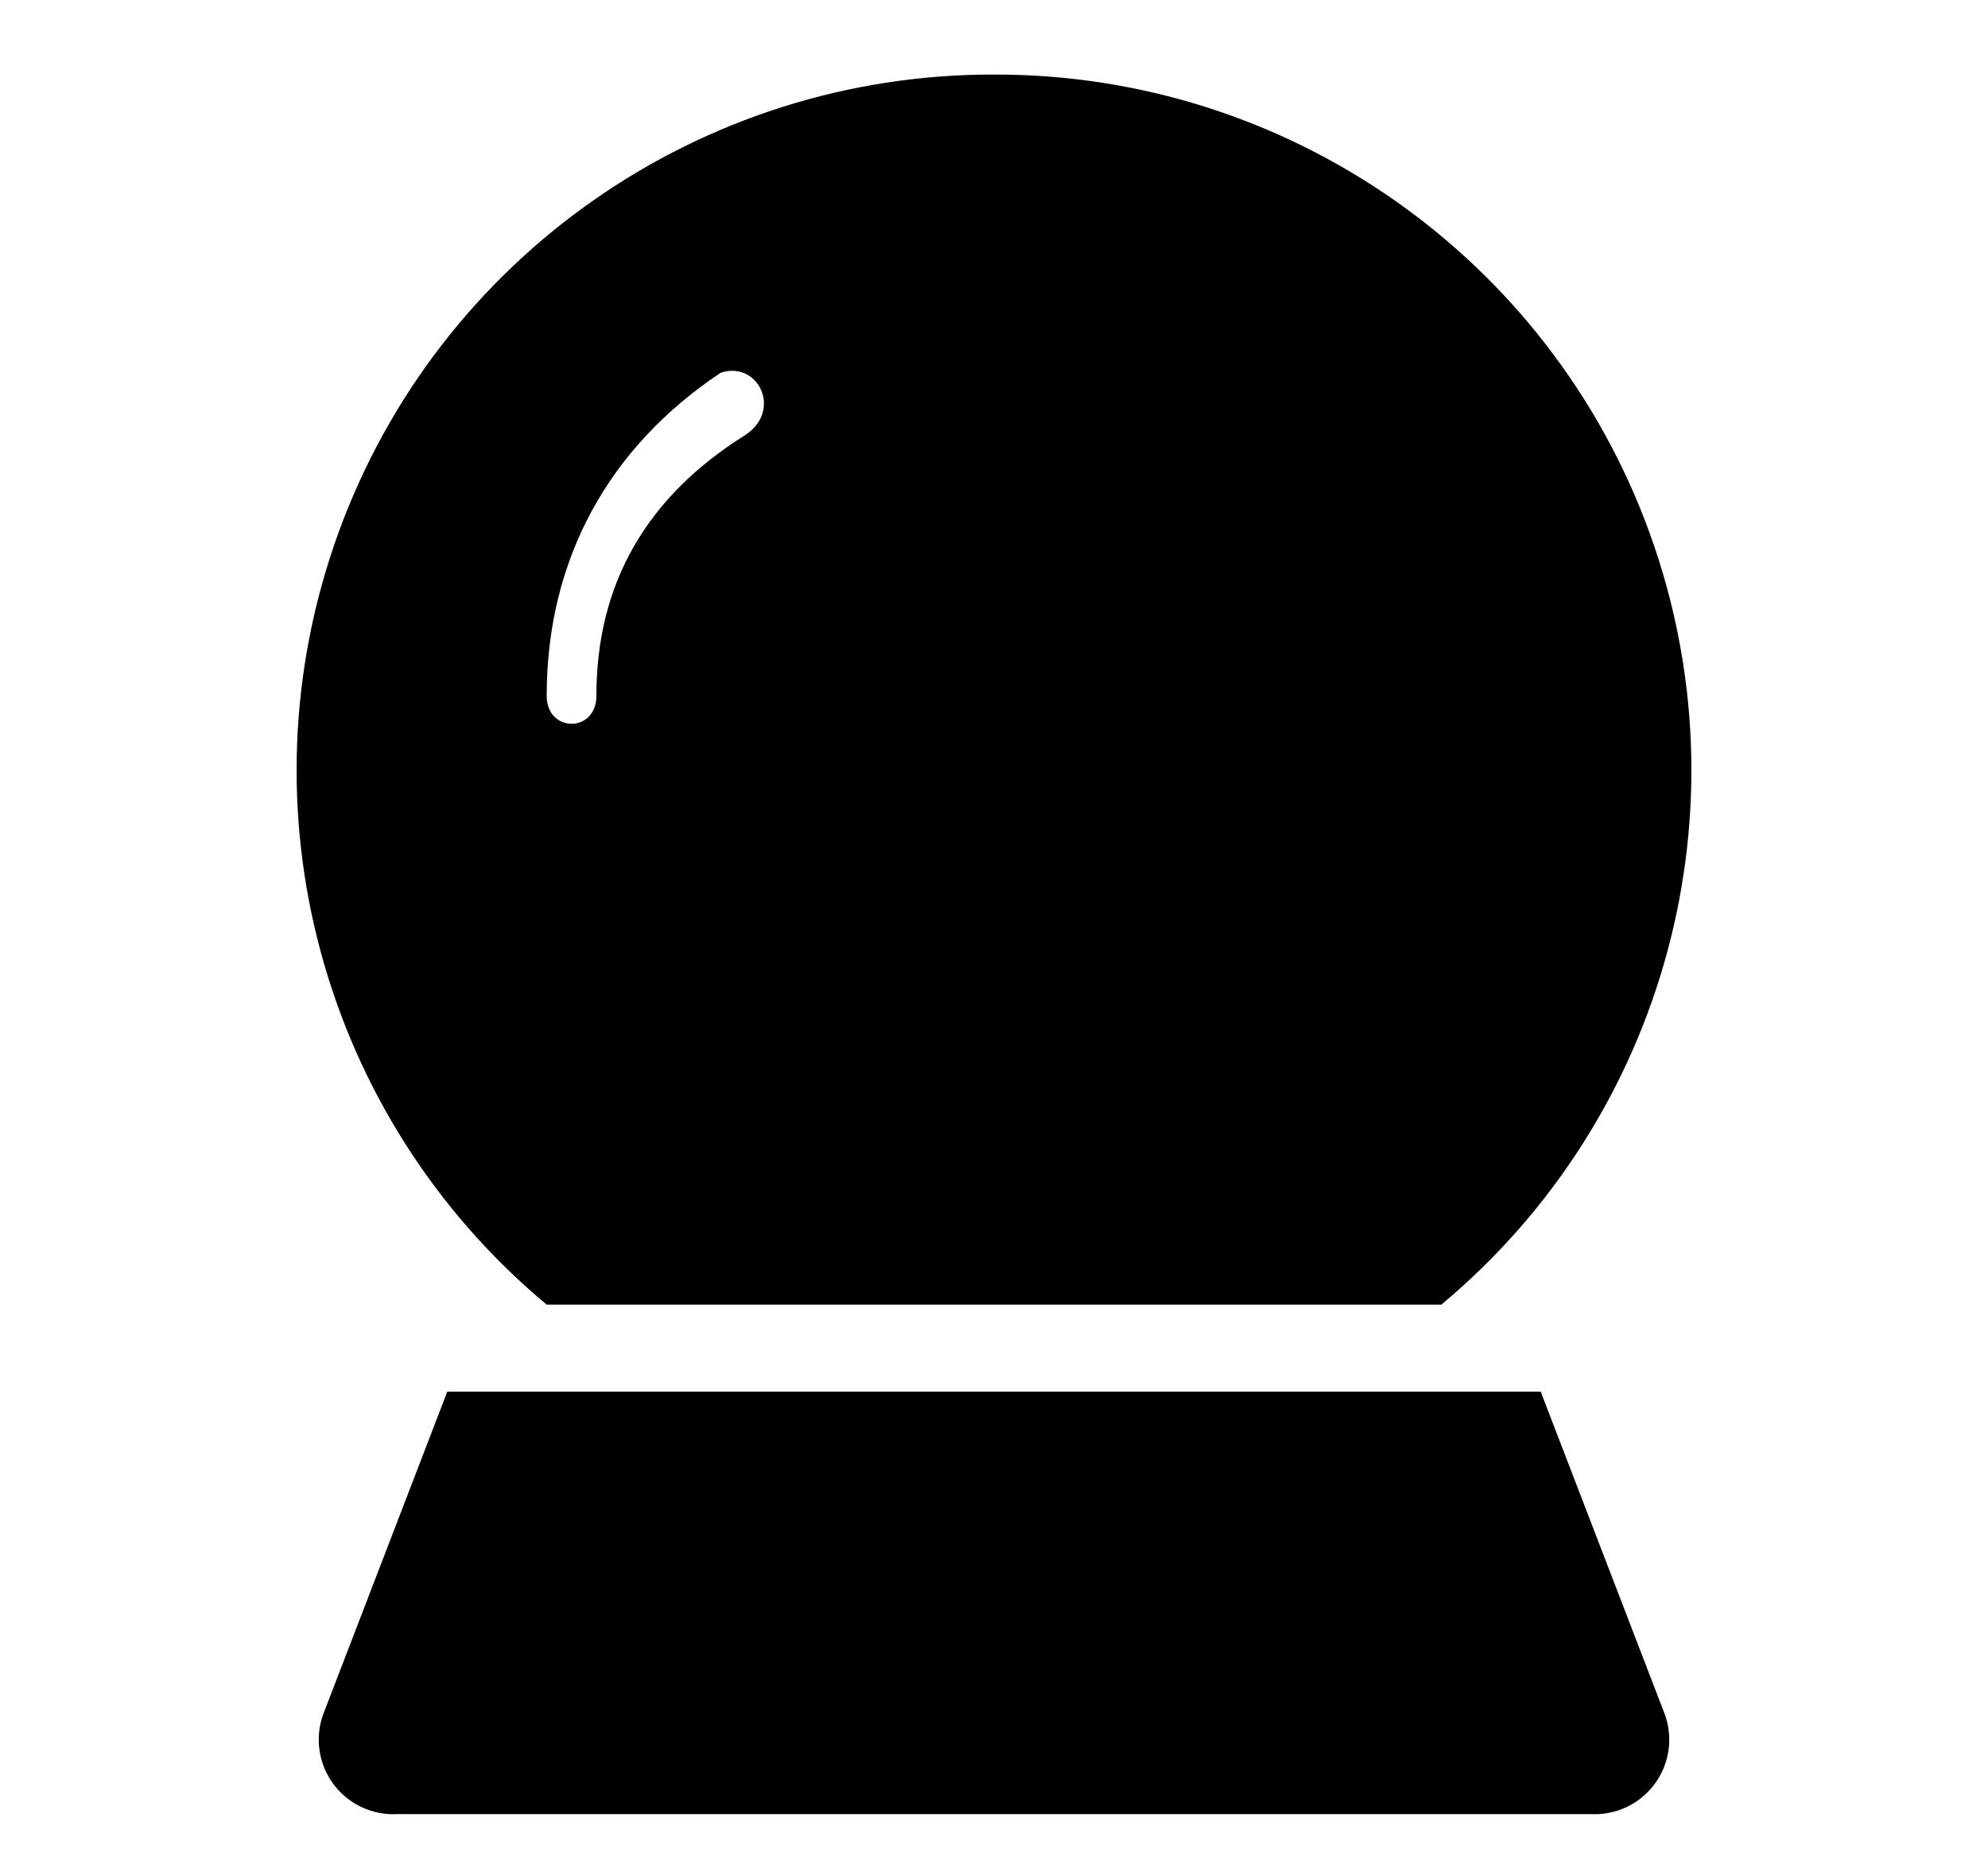
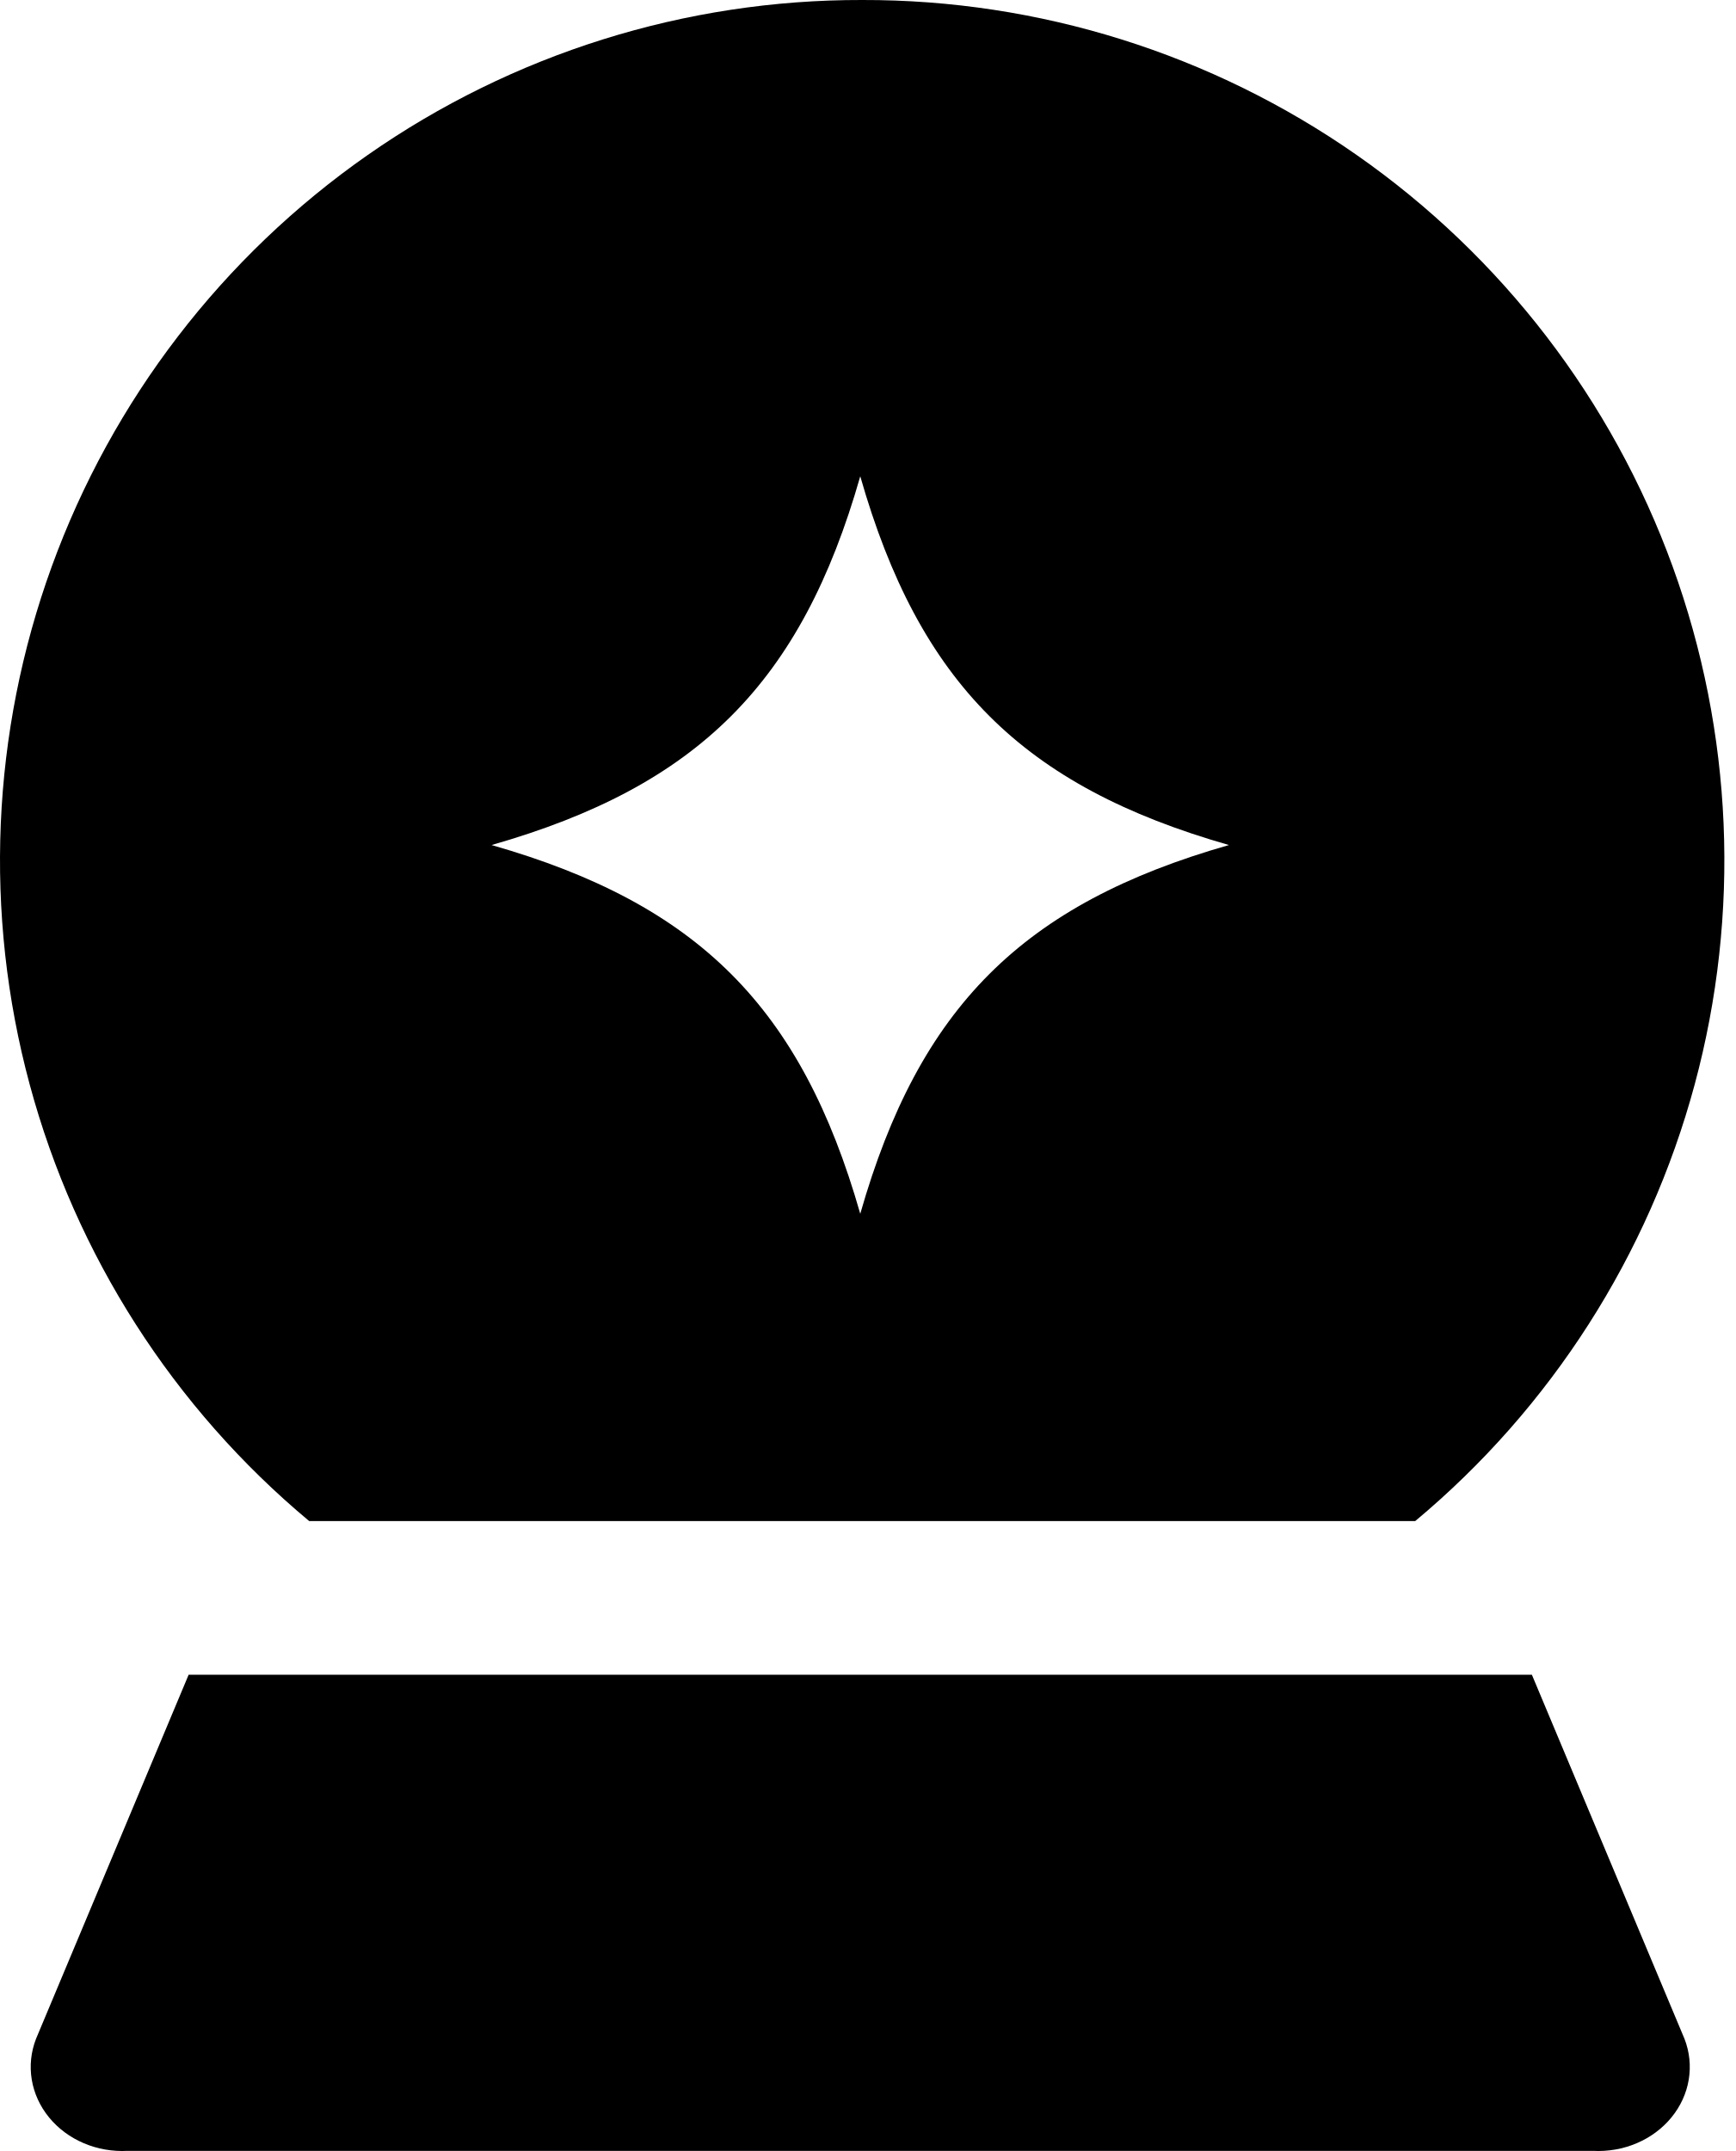
- <svg xmlns="http://www.w3.org/2000/svg" width="160" height="150" viewBox="0 0 160 150" fill="none">
-   <path fill="#000" fill-rule="evenodd" d="M80 6a56 56 0 0 1 36 99H44A56 56 0 0 1 80 6zM58 30c-9 6-14 15-14 26 0 3 4 3 4 0 0-9 4-16 12-21 3-2 1-6-2-5z" />
-   <path fill="#000" d="M36 112h88l10 26a6 6 0 0 1-6 8H32a6 6 0 0 1-6-8z" />
+ <svg xmlns="http://www.w3.org/2000/svg" width="113" height="140" viewBox="0 0 113 140" fill="none">
+   <path d="M109.655 132.699C109.985 133.55 110.08 134.462 109.932 135.354C109.785 136.246 109.398 137.091 108.807 137.813C108.217 138.535 107.441 139.112 106.549 139.492C105.657 139.872 104.675 140.043 103.693 139.991H8.306C7.324 140.043 6.343 139.872 5.451 139.492C4.559 139.112 3.783 138.535 3.192 137.813C2.602 137.091 2.215 136.246 2.067 135.354C1.919 134.462 2.015 133.55 2.345 132.699L12.28 109.001H99.72L109.655 132.699ZM56.126 0C67.642 -0.026 78.887 3.5 88.327 10.096C97.767 16.692 104.944 26.039 108.88 36.862C112.815 47.685 113.318 59.459 110.32 70.578C107.322 81.697 100.969 91.623 92.126 99H20.126C11.283 91.623 4.929 81.698 1.931 70.578C-1.067 59.459 -0.564 47.685 3.372 36.862C7.308 26.04 14.485 16.692 23.925 10.096C33.365 3.5 44.61 -0.026 56.126 0ZM56 31C52.16 44.44 45.44 51.16 32 55C45.44 58.84 52.16 65.561 56 79C59.84 65.561 66.56 58.84 80 55C66.56 51.16 59.84 44.44 56 31Z" fill="black" />
</svg>
